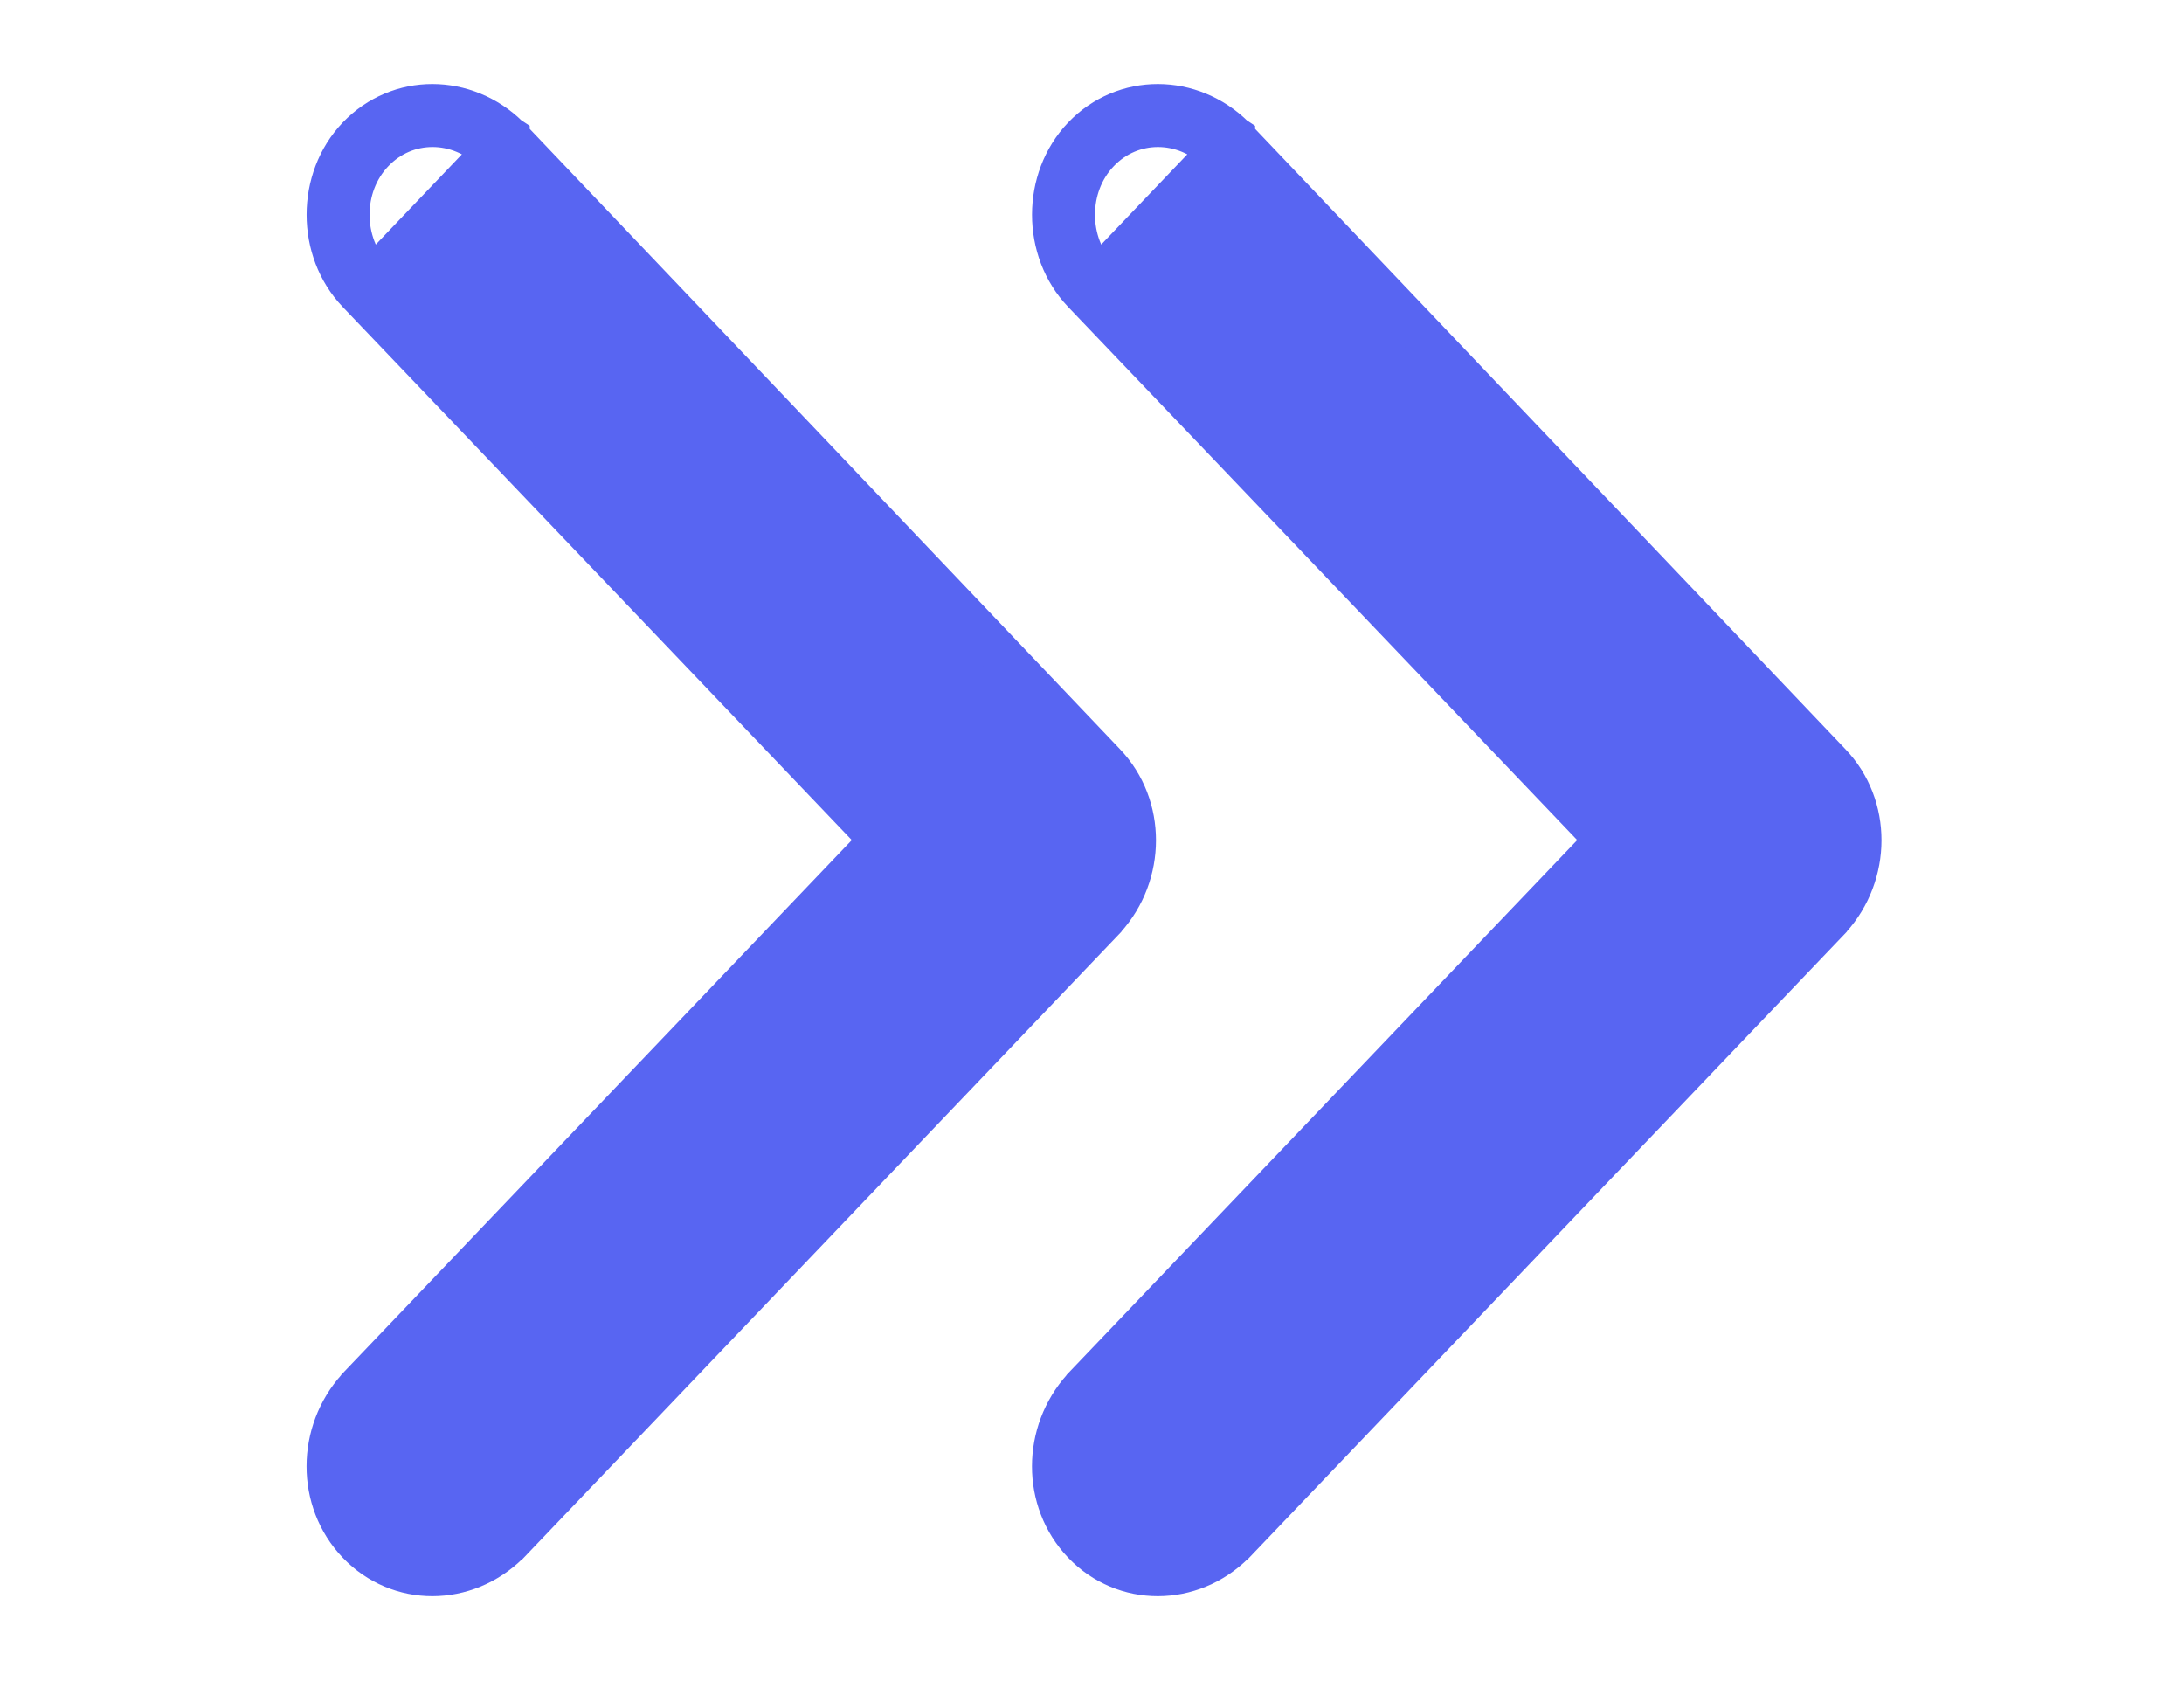
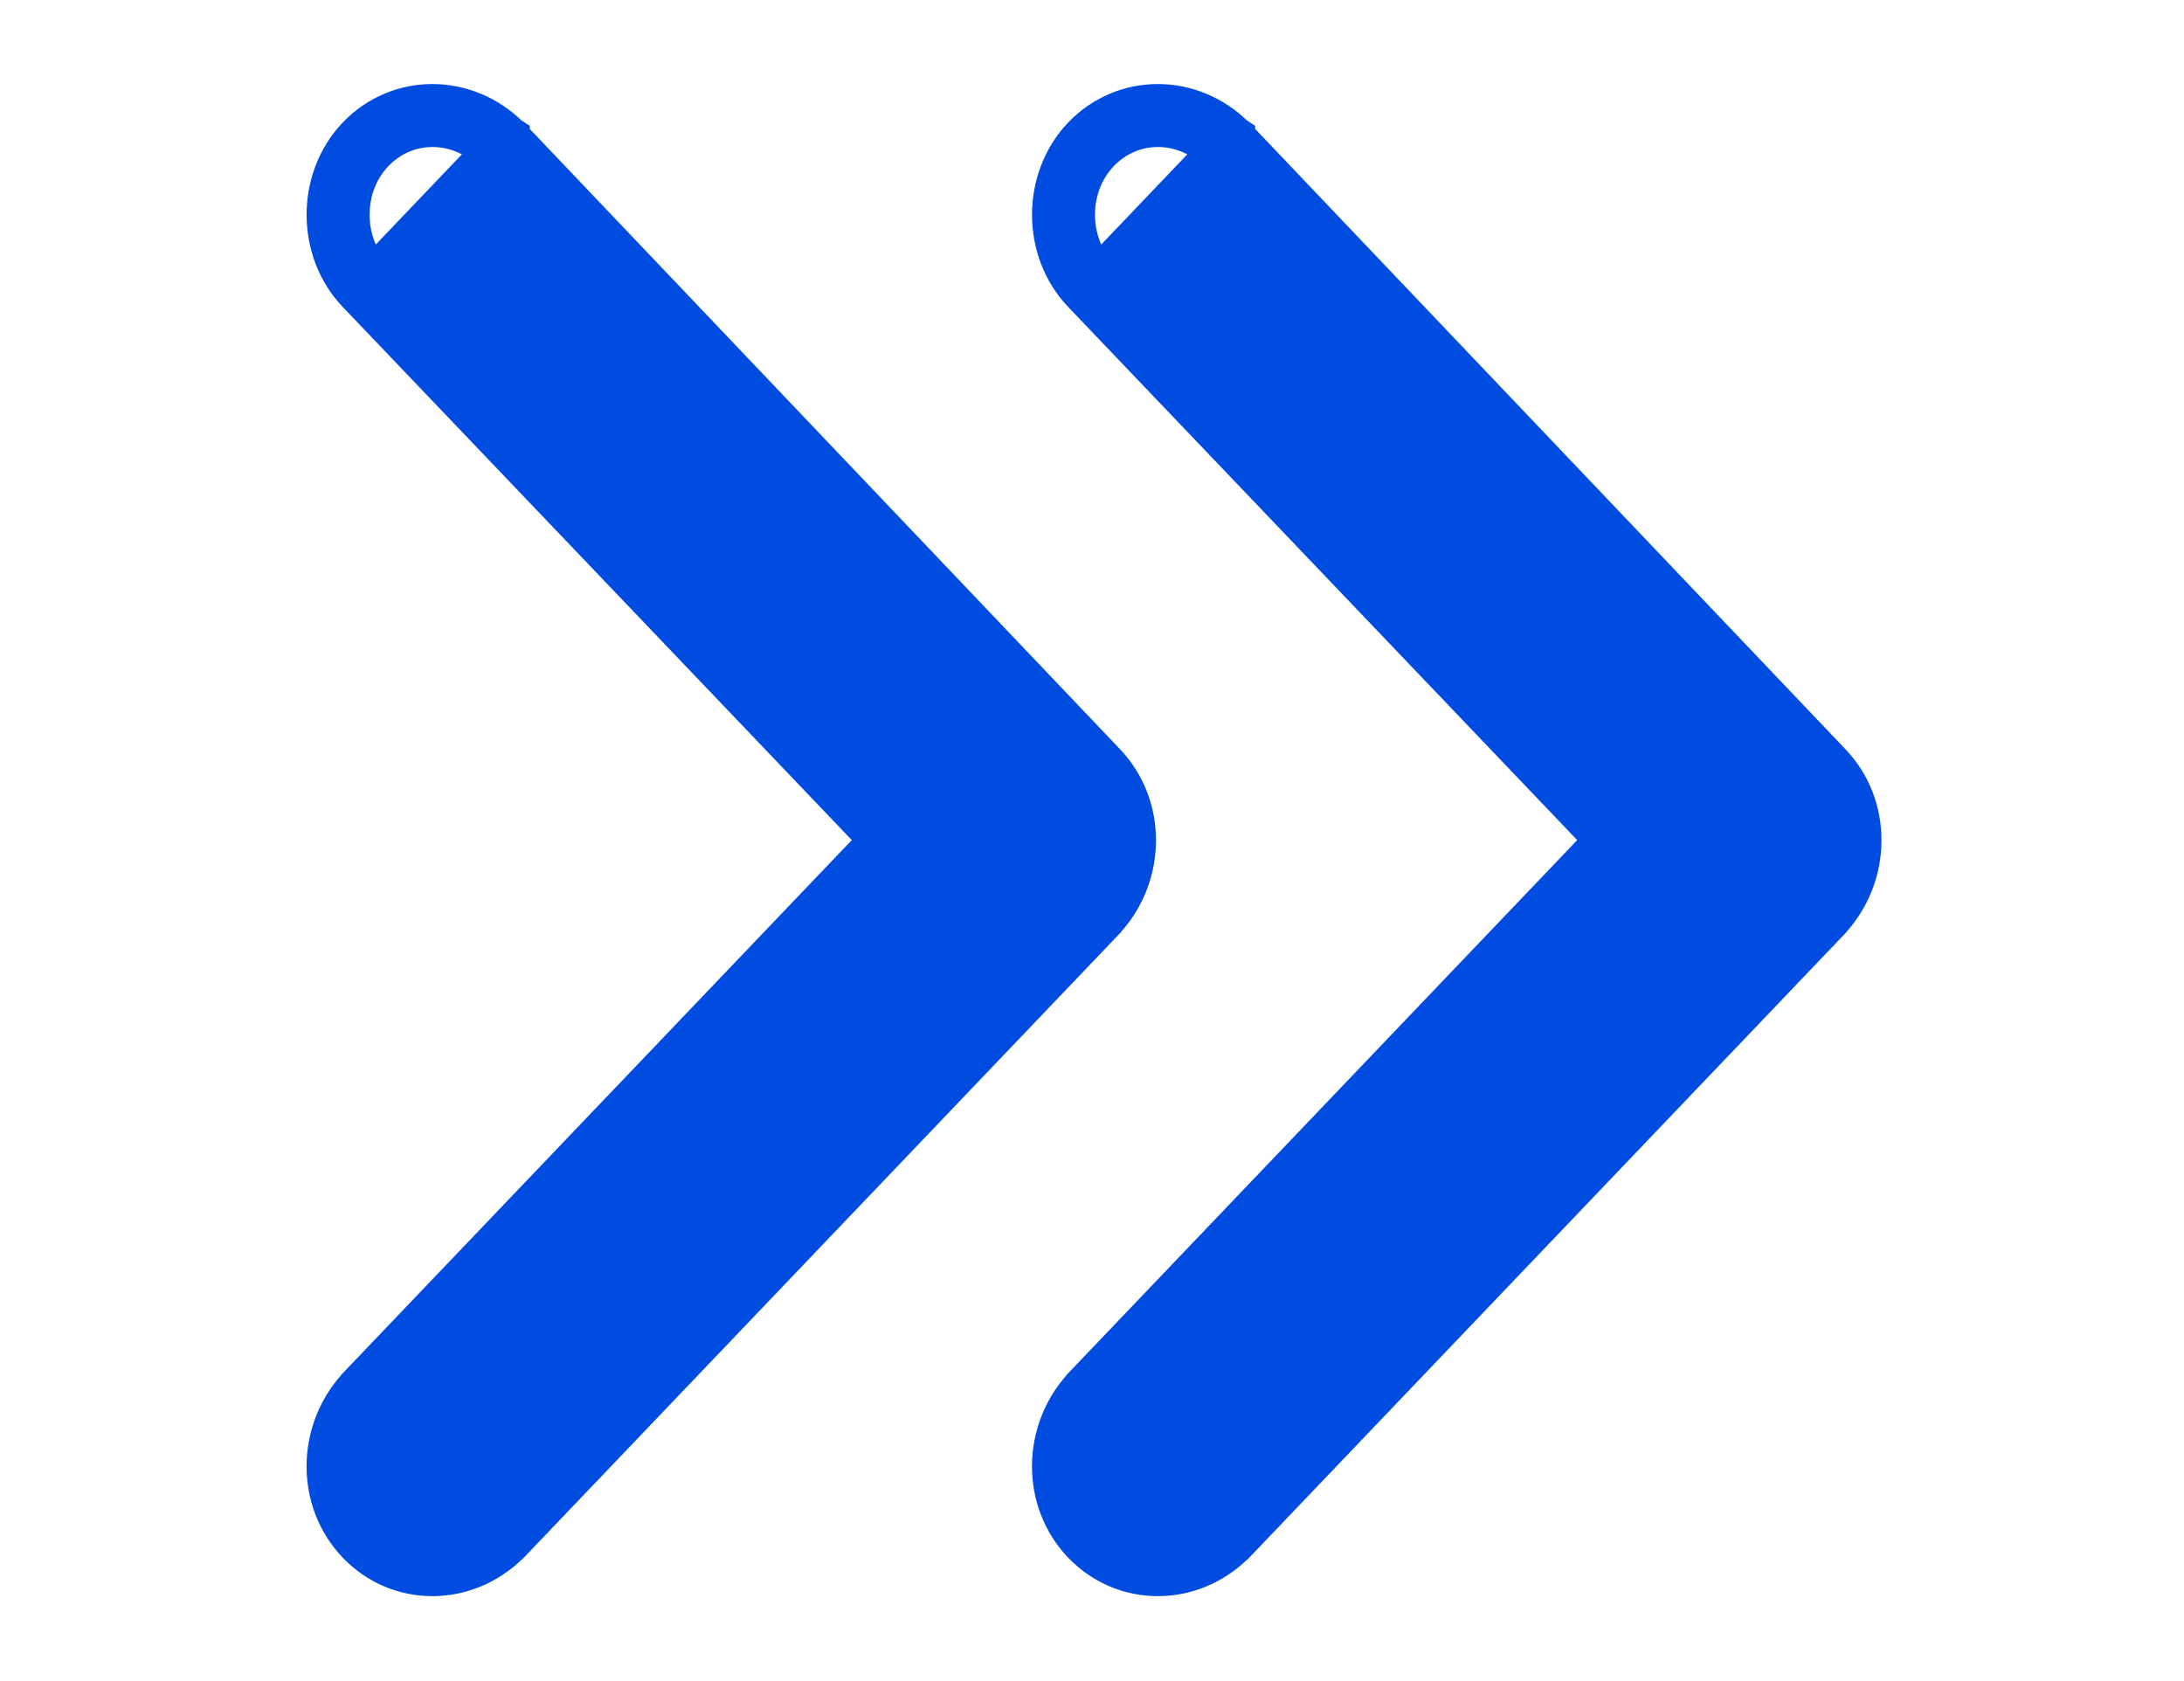
<svg xmlns="http://www.w3.org/2000/svg" width="13" height="10" viewBox="0 0 13 10" fill="none">
-   <path d="M2.13 0.816C1.89 1.068 1.89 1.488 2.13 1.74C2.13 1.74 2.13 1.74 2.13 1.74L5.243 5L2.13 8.26L2.13 8.26L2.128 8.263C1.892 8.525 1.888 8.93 2.13 9.184C2.375 9.44 2.771 9.436 3.025 9.186L3.025 9.186L3.028 9.184L6.576 5.468L6.576 5.468L6.578 5.465C6.814 5.203 6.817 4.798 6.576 4.545C6.576 4.545 6.576 4.545 6.576 4.545L3.028 0.817L3.028 0.816L3.025 0.814C2.771 0.564 2.375 0.56 2.13 0.816ZM2.13 0.816L2.221 0.903M2.13 0.816L2.221 0.903M2.221 0.903C2.415 0.699 2.731 0.699 2.937 0.903L2.221 1.653C2.026 1.45 2.026 1.106 2.221 0.903Z" fill="#5865F2" stroke="#5865F2" stroke-width="0.25" />
-   <path d="M6.448 0.816C6.208 1.068 6.208 1.488 6.448 1.74C6.448 1.74 6.448 1.74 6.448 1.74L9.561 5L6.448 8.26L6.448 8.26L6.446 8.263C6.21 8.525 6.206 8.93 6.448 9.184C6.693 9.44 7.09 9.436 7.343 9.186L7.343 9.186L7.346 9.184L10.894 5.468L10.894 5.468L10.896 5.465C11.132 5.203 11.136 4.798 10.894 4.545C10.894 4.545 10.894 4.545 10.894 4.545L7.346 0.817L7.346 0.816L7.343 0.814C7.09 0.564 6.693 0.56 6.448 0.816ZM6.448 0.816L6.539 0.903M6.448 0.816L6.539 0.903M6.539 0.903C6.733 0.699 7.049 0.699 7.255 0.903L6.539 1.653C6.344 1.45 6.344 1.106 6.539 0.903Z" fill="#5865F2" stroke="#5865F2" stroke-width="0.25" />
+   <path d="M2.13 0.816C1.89 1.068 1.89 1.488 2.13 1.74C2.13 1.74 2.13 1.74 2.13 1.74L5.243 5L2.13 8.26L2.13 8.26L2.128 8.263C1.892 8.525 1.888 8.93 2.13 9.184C2.375 9.44 2.771 9.436 3.025 9.186L3.025 9.186L3.028 9.184L6.576 5.468L6.576 5.468L6.578 5.465C6.814 5.203 6.817 4.798 6.576 4.545C6.576 4.545 6.576 4.545 6.576 4.545L3.028 0.817L3.028 0.816L3.025 0.814C2.771 0.564 2.375 0.56 2.13 0.816ZM2.13 0.816L2.221 0.903M2.13 0.816L2.221 0.903M2.221 0.903C2.415 0.699 2.731 0.699 2.937 0.903L2.221 1.653C2.026 1.45 2.026 1.106 2.221 0.903Z" fill="#004BE0" stroke="#004BE0" stroke-width="0.25" />
+   <path d="M6.448 0.816C6.208 1.068 6.208 1.488 6.448 1.74C6.448 1.74 6.448 1.74 6.448 1.74L9.561 5L6.448 8.26L6.448 8.26L6.446 8.263C6.21 8.525 6.206 8.93 6.448 9.184C6.693 9.44 7.09 9.436 7.343 9.186L7.343 9.186L7.346 9.184L10.894 5.468L10.894 5.468L10.896 5.465C11.132 5.203 11.136 4.798 10.894 4.545C10.894 4.545 10.894 4.545 10.894 4.545L7.346 0.817L7.346 0.816L7.343 0.814C7.09 0.564 6.693 0.56 6.448 0.816ZM6.448 0.816L6.539 0.903M6.448 0.816L6.539 0.903M6.539 0.903C6.733 0.699 7.049 0.699 7.255 0.903L6.539 1.653C6.344 1.45 6.344 1.106 6.539 0.903Z" fill="#004BE0" stroke="#004BE0" stroke-width="0.25" />
</svg>
